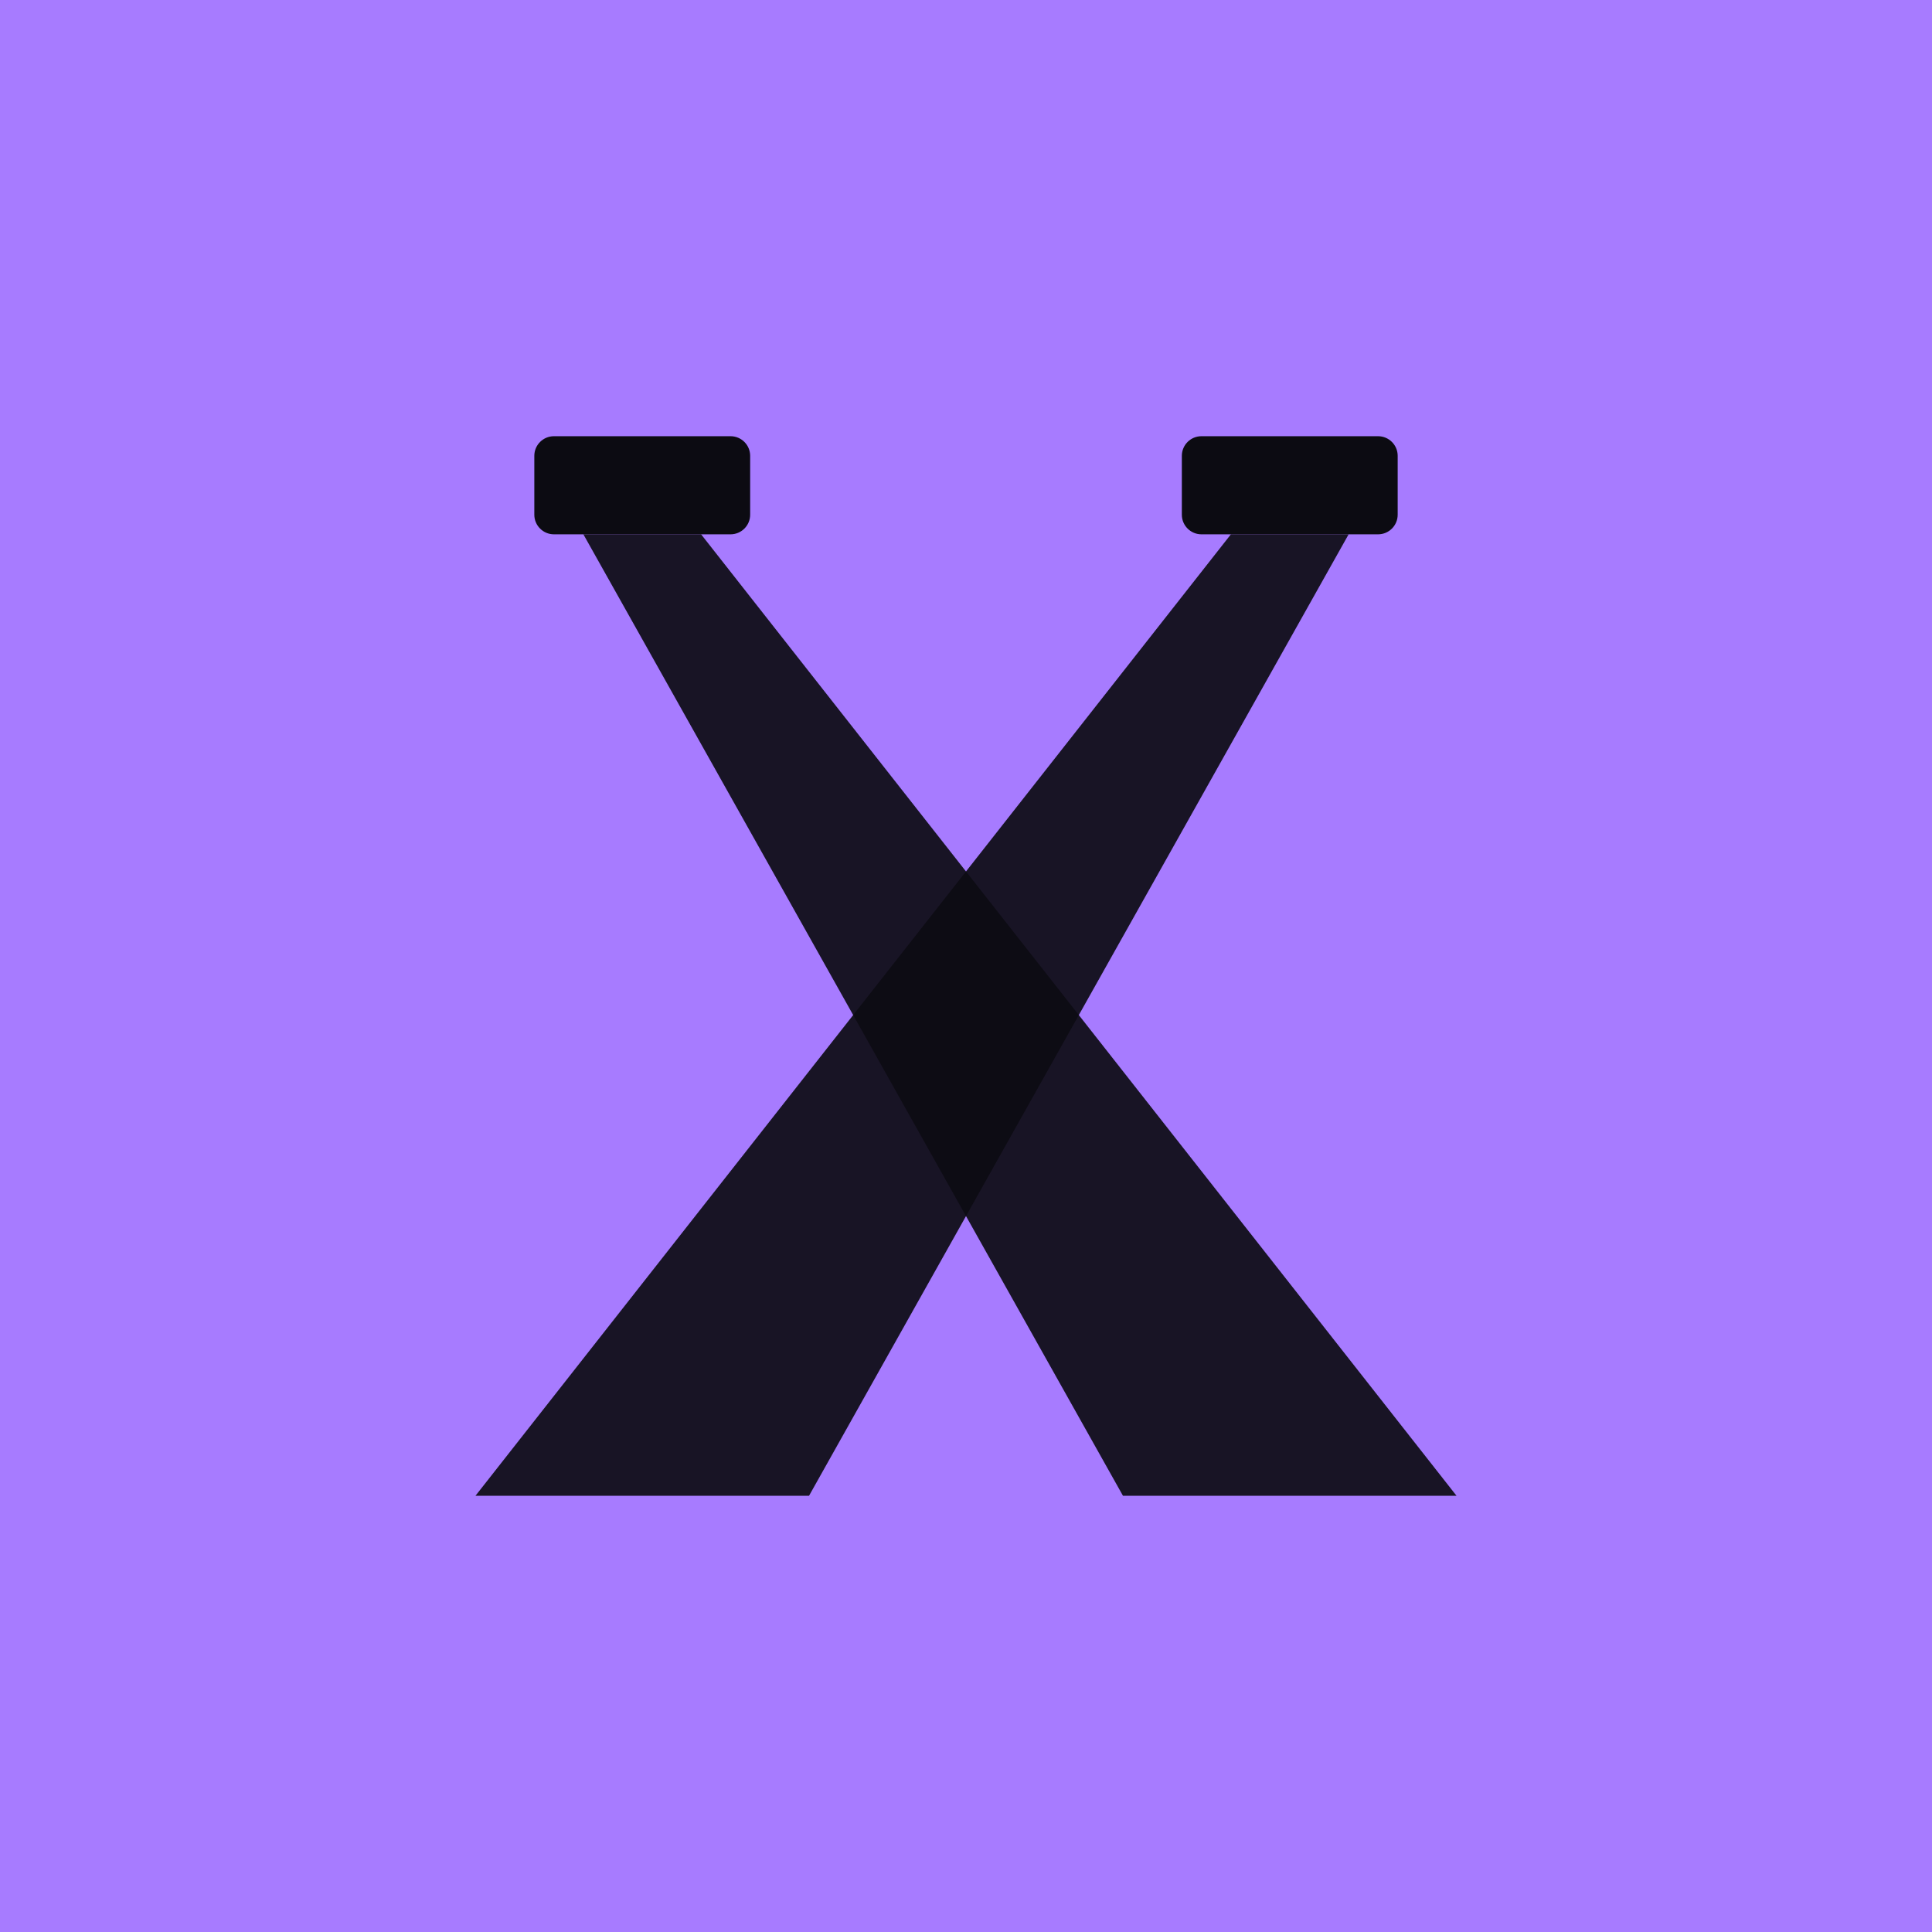
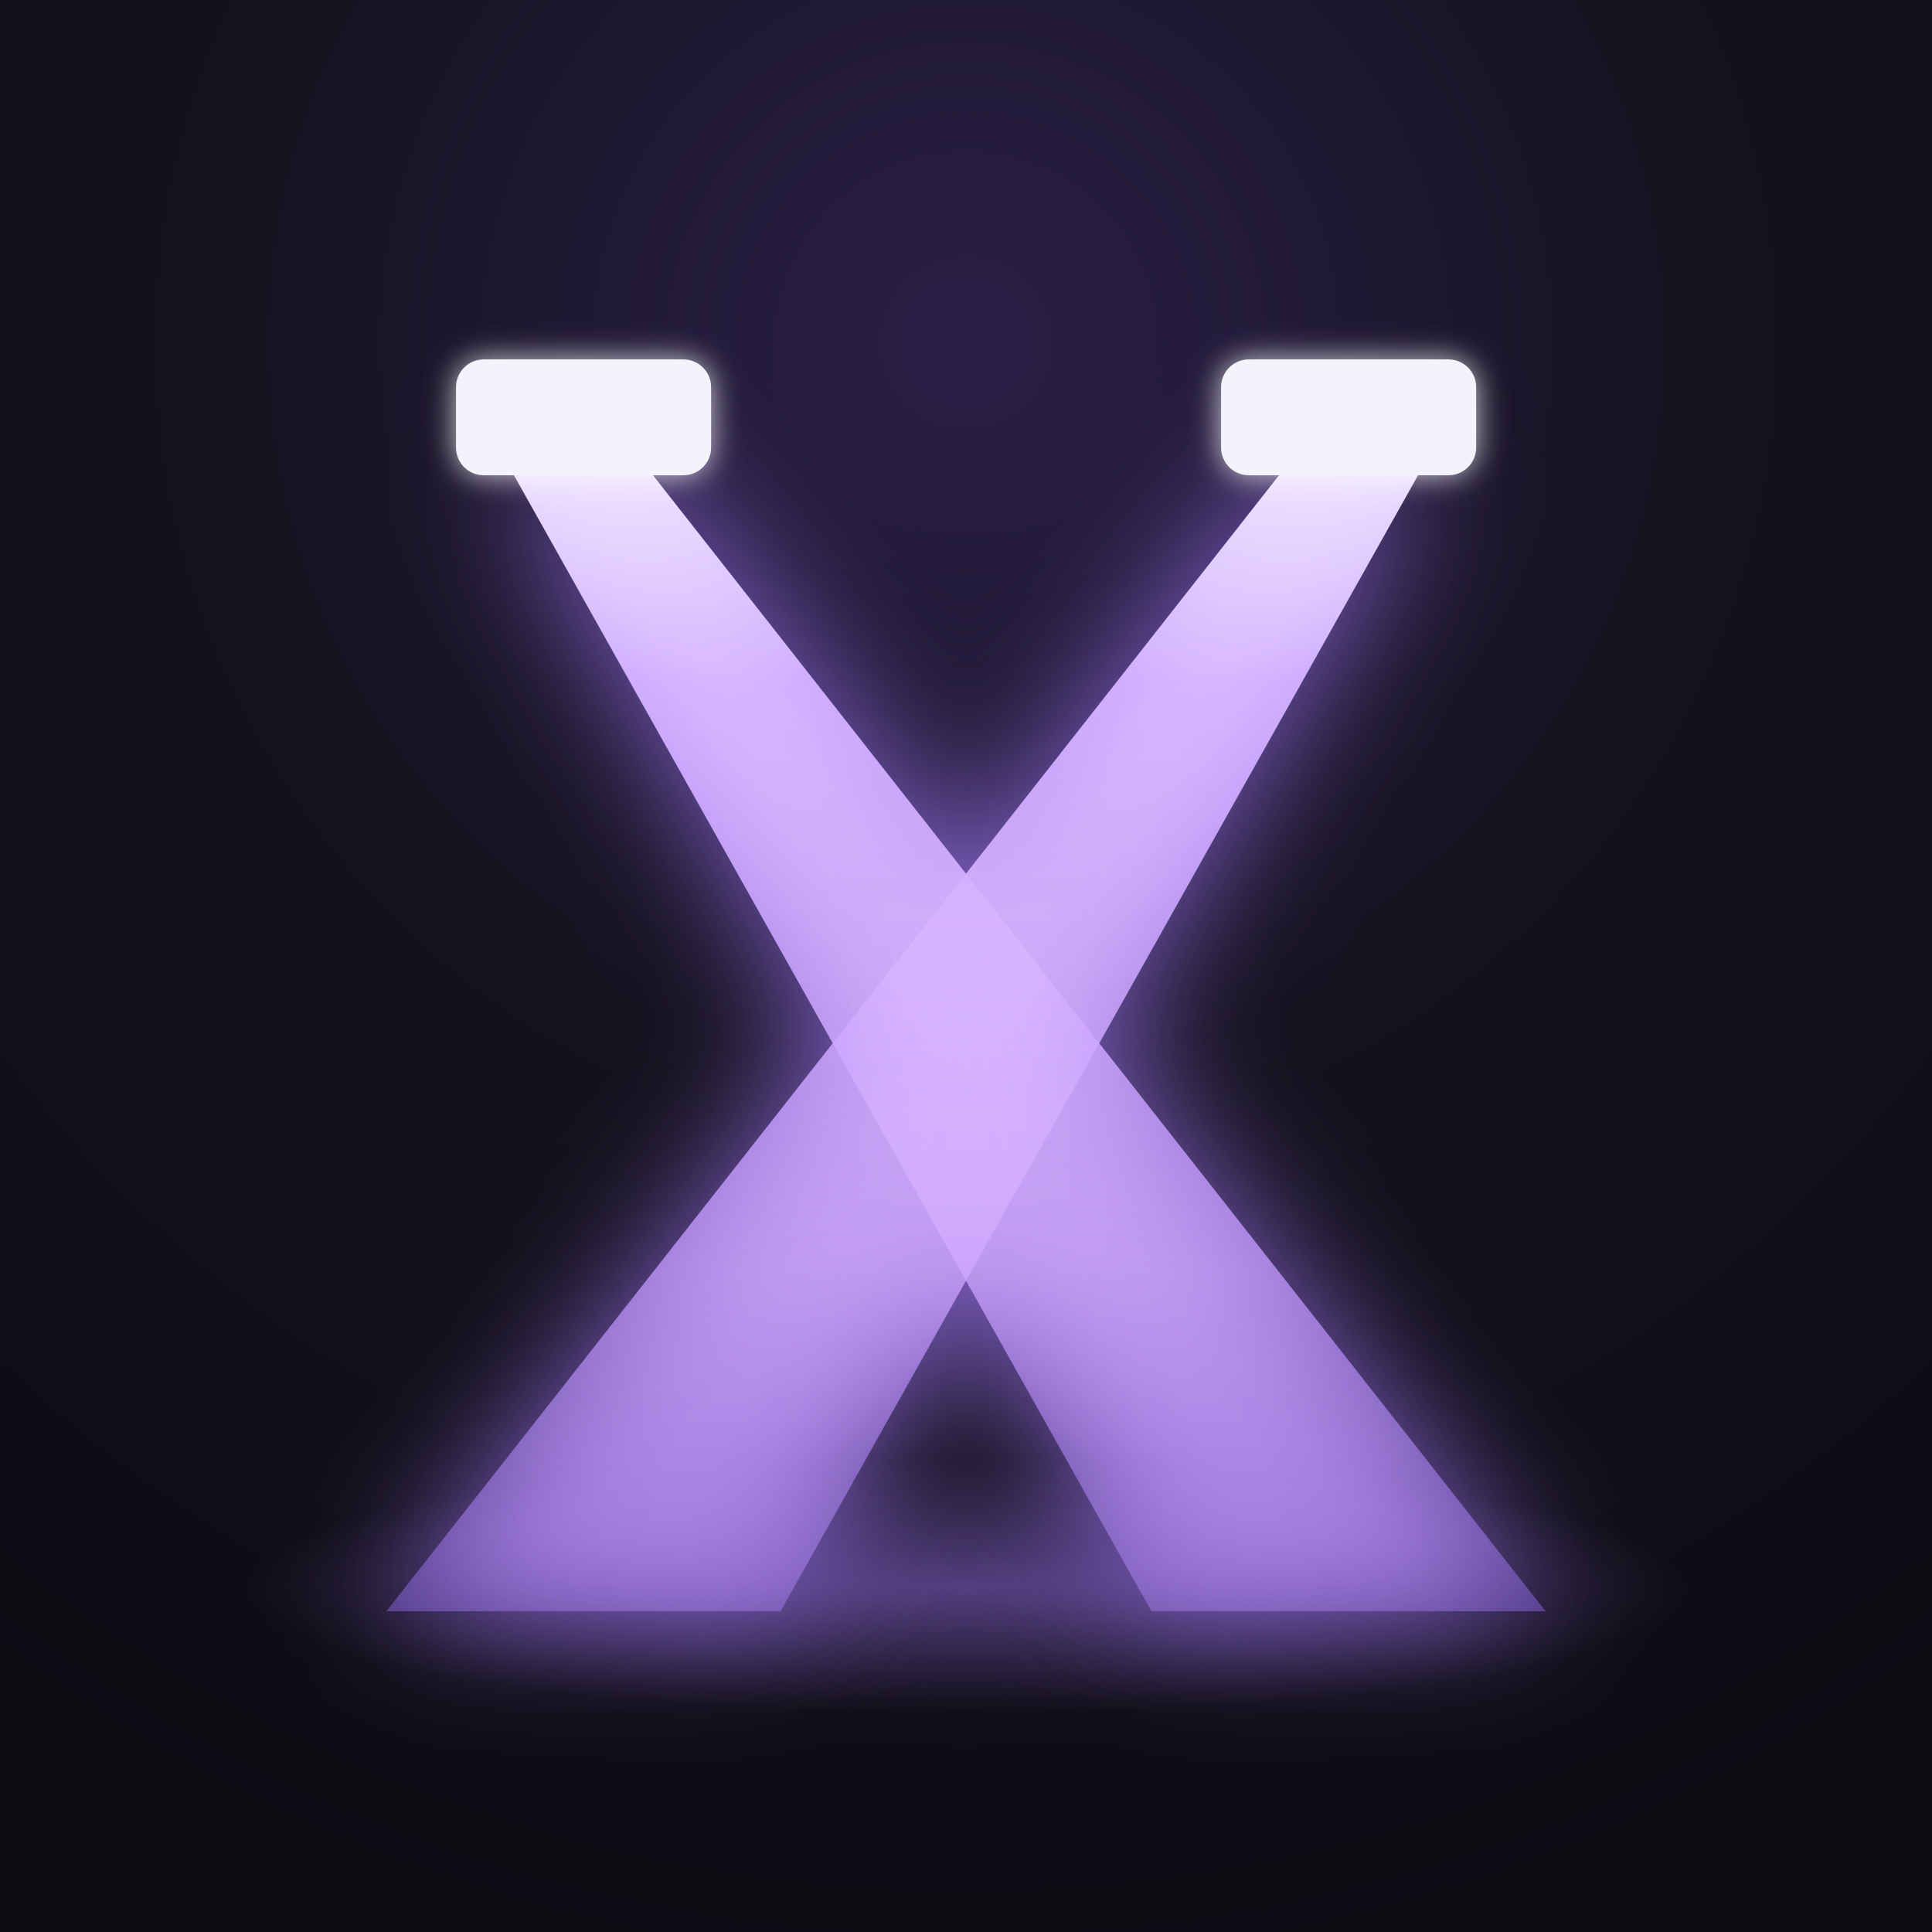
- <svg xmlns="http://www.w3.org/2000/svg" width="512" height="512" viewBox="0 0 512 512">
-   <rect width="512" height="512" fill="#A77BFF" />
-   <g transform="translate(126 115.6) scale(2.6)">
-     <polygon points="11,10 23,10 100,108 66,108" fill="#0C0B12" opacity="0.92" />
-     <polygon points="77,10 89,10 34,108 0,108" fill="#0C0B12" opacity="0.92" />
-     <rect x="6" y="0" width="22" height="10" rx="2" fill="#0C0B12" />
-     <rect x="72" y="0" width="22" height="10" rx="2" fill="#0C0B12" />
+ <svg xmlns="http://www.w3.org/2000/svg" width="1024" height="1024" viewBox="0 0 1024 1024">
+   <defs>
+     <radialGradient id="bg" cx="50%" cy="18%" r="85%">
+       <stop offset="0" stop-color="#2a1f48" />
+       <stop offset=".45" stop-color="#15121f" />
+       <stop offset="1" stop-color="#0C0B12" />
+     </radialGradient>
+     <linearGradient id="beam" x1="0" y1="0" x2="0" y2="1" gradientUnits="objectBoundingBox">
+       <stop offset="0" stop-color="#E6D8FF" />
+       <stop offset=".18" stop-color="#B994FF" />
+       <stop offset=".7" stop-color="#A77BFF" stop-opacity=".78" />
+       <stop offset="1" stop-color="#8a5cff" stop-opacity=".42" />
+     </linearGradient>
+     <radialGradient id="floor" cx="50%" cy="50%" r="50%">
+       <stop offset="0" stop-color="#A77BFF" stop-opacity=".45" />
+       <stop offset="1" stop-color="#A77BFF" stop-opacity="0" />
+     </radialGradient>
+     <filter id="blur" x="-50%" y="-50%" width="200%" height="200%">
+       <feGaussianBlur stdDeviation="36" />
+     </filter>
+     <filter id="soft" x="-50%" y="-50%" width="200%" height="200%">
+       <feGaussianBlur stdDeviation="8" />
+     </filter>
+   </defs>
+   <g>
+     <rect width="1024" height="1024" fill="url(#bg)" />
+     <ellipse cx="512.0" cy="841" rx="381" ry="68" fill="url(#floor)" />
+     <g filter="url(#blur)" opacity=".75" fill="#A77BFF">
+       <polygon points="272.4,251.9 346.1,251.9 819.2,854.0 610.3,854.0" />
+       <polygon points="677.9,251.9 751.6,251.9 413.7,854.0 204.8,854.0" />
+     </g>
+     <g style="mix-blend-mode:screen">
+       <polygon points="272.4,251.9 346.1,251.9 819.2,854.0 610.3,854.0" fill="url(#beam)" />
+       <polygon points="677.9,251.9 751.6,251.9 413.7,854.0 204.8,854.0" fill="url(#beam)" />
+     </g>
+     <g filter="url(#soft)" fill="#ffffff" opacity=".8">
+       <rect x="241.7" y="190.5" width="135.2" height="61.4" rx="14.7" />
+       <rect x="647.2" y="190.5" width="135.2" height="61.4" rx="14.7" />
+     </g>
+     <g fill="#F4F2FA">
+       <rect x="241.7" y="190.5" width="135.2" height="61.4" rx="14.7" />
+       <rect x="647.2" y="190.5" width="135.2" height="61.4" rx="14.7" />
+     </g>
  </g>
</svg>
